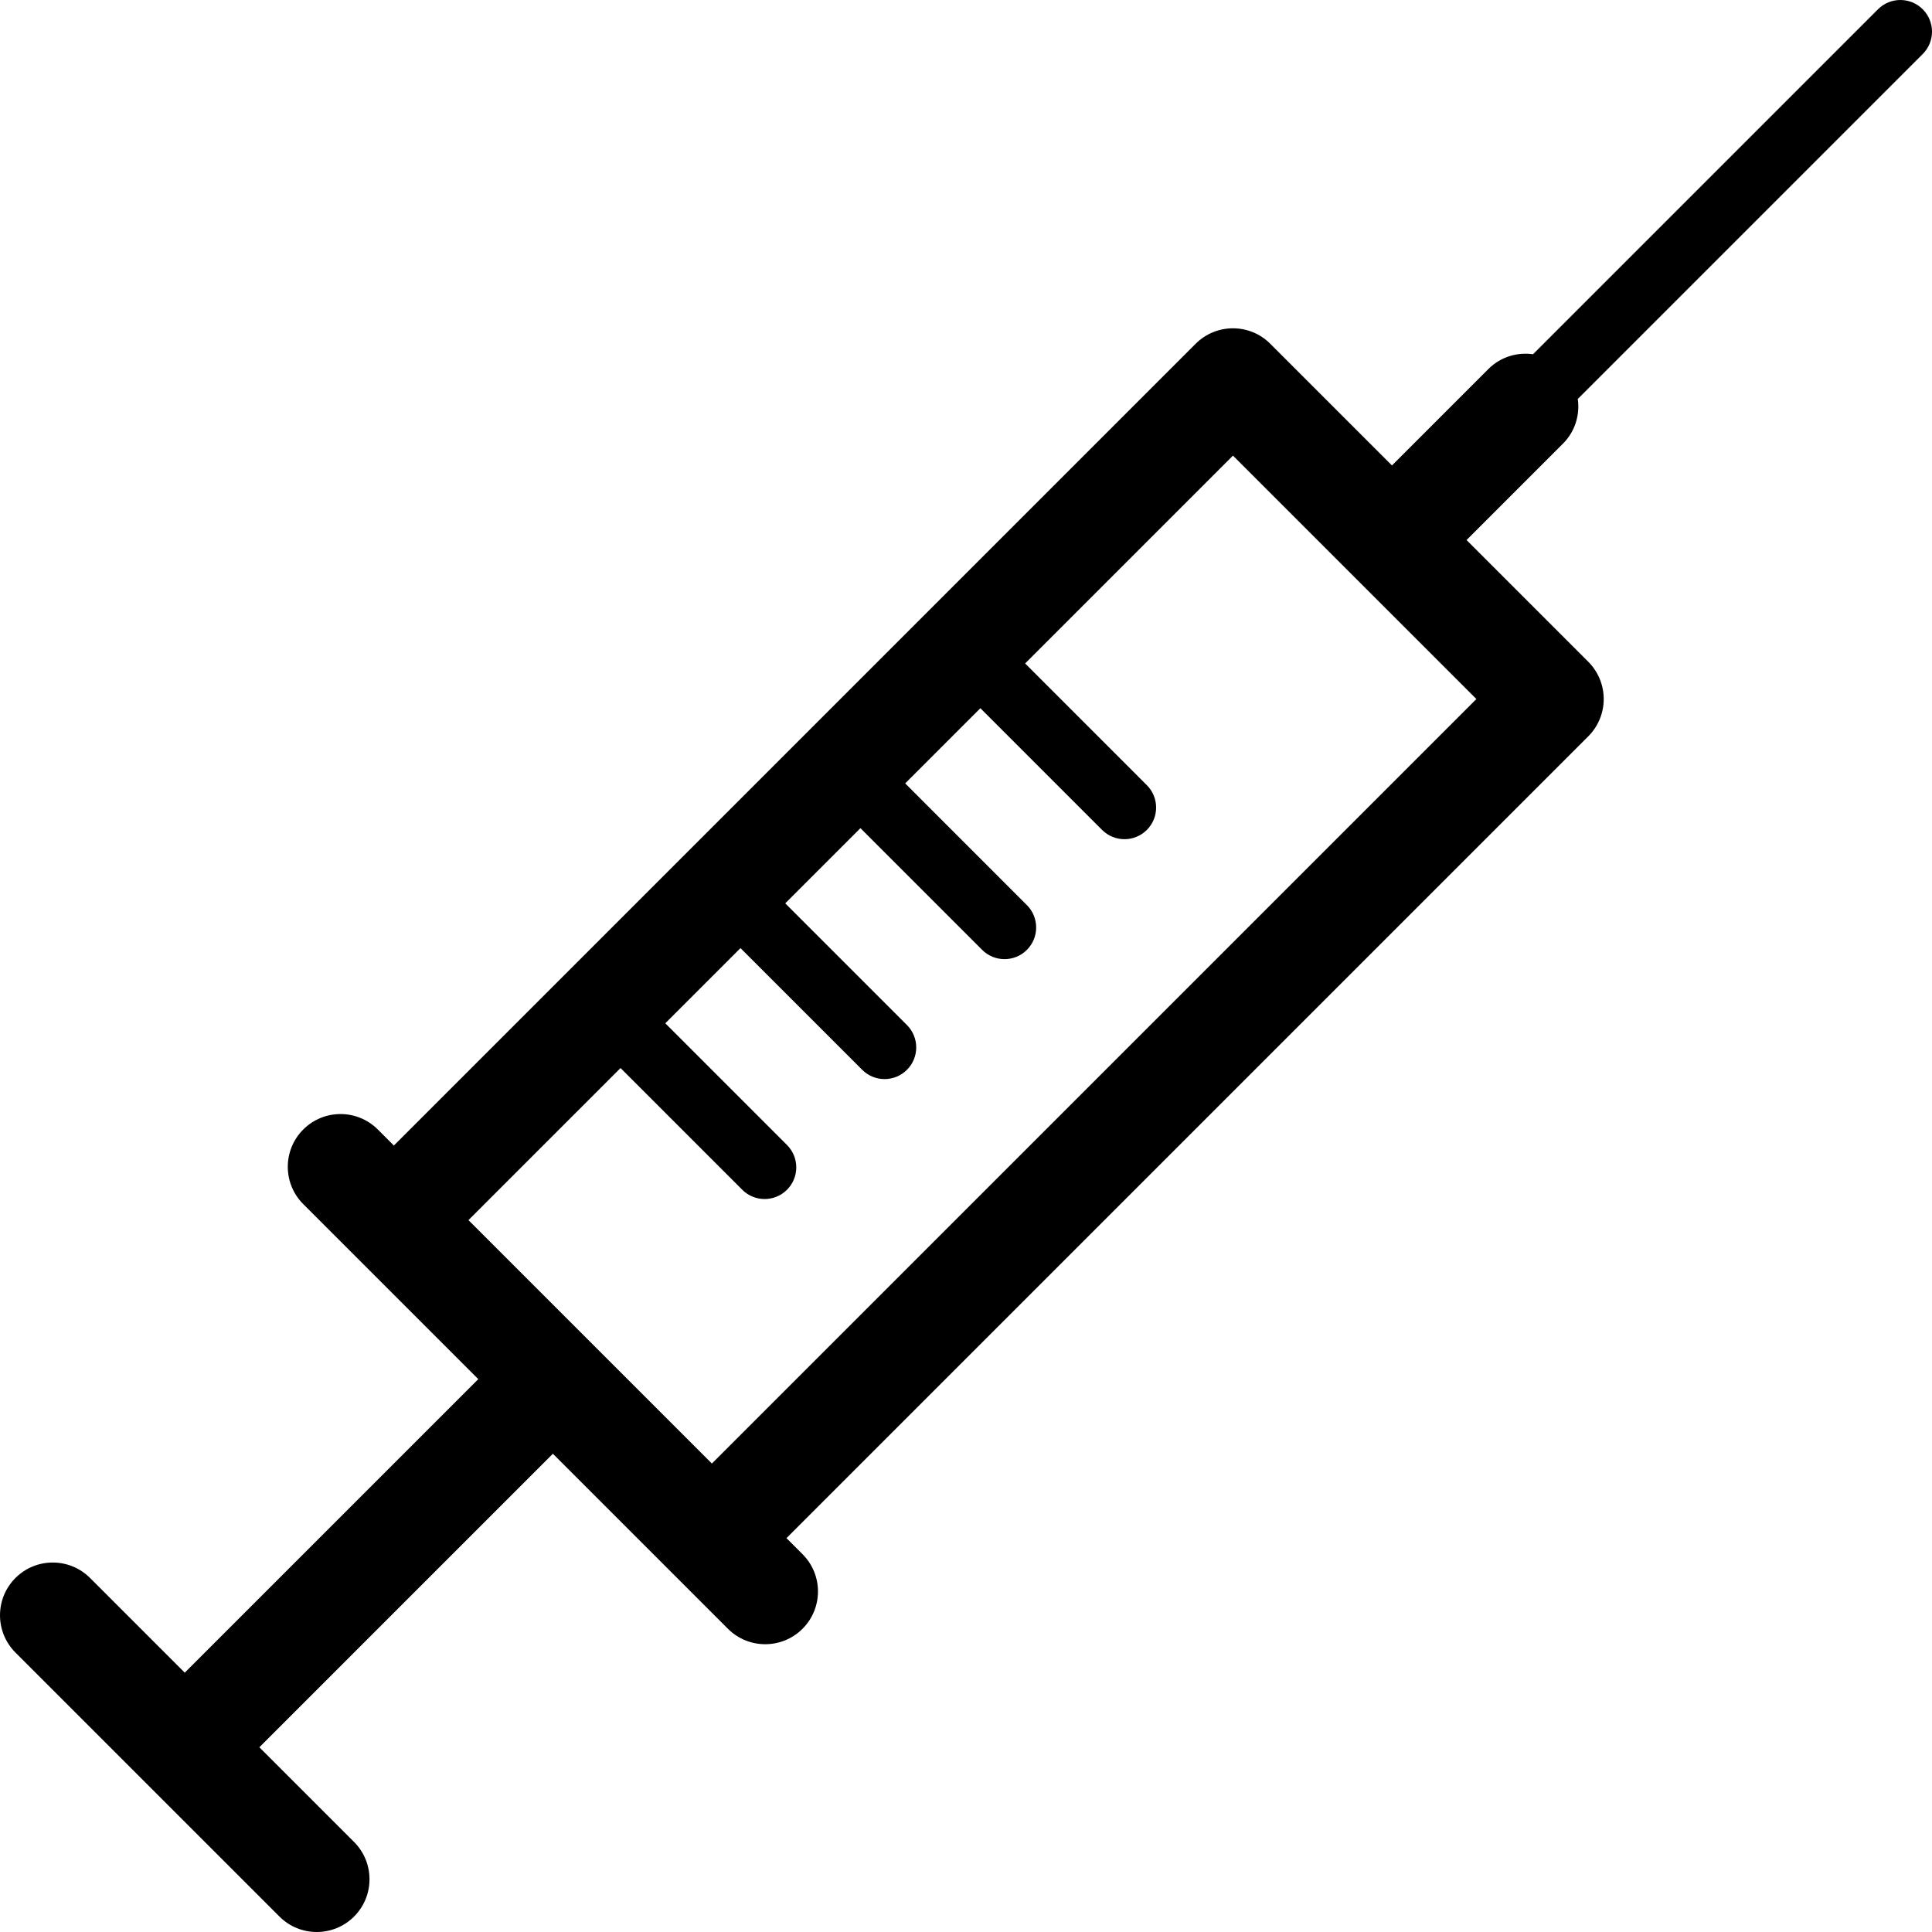
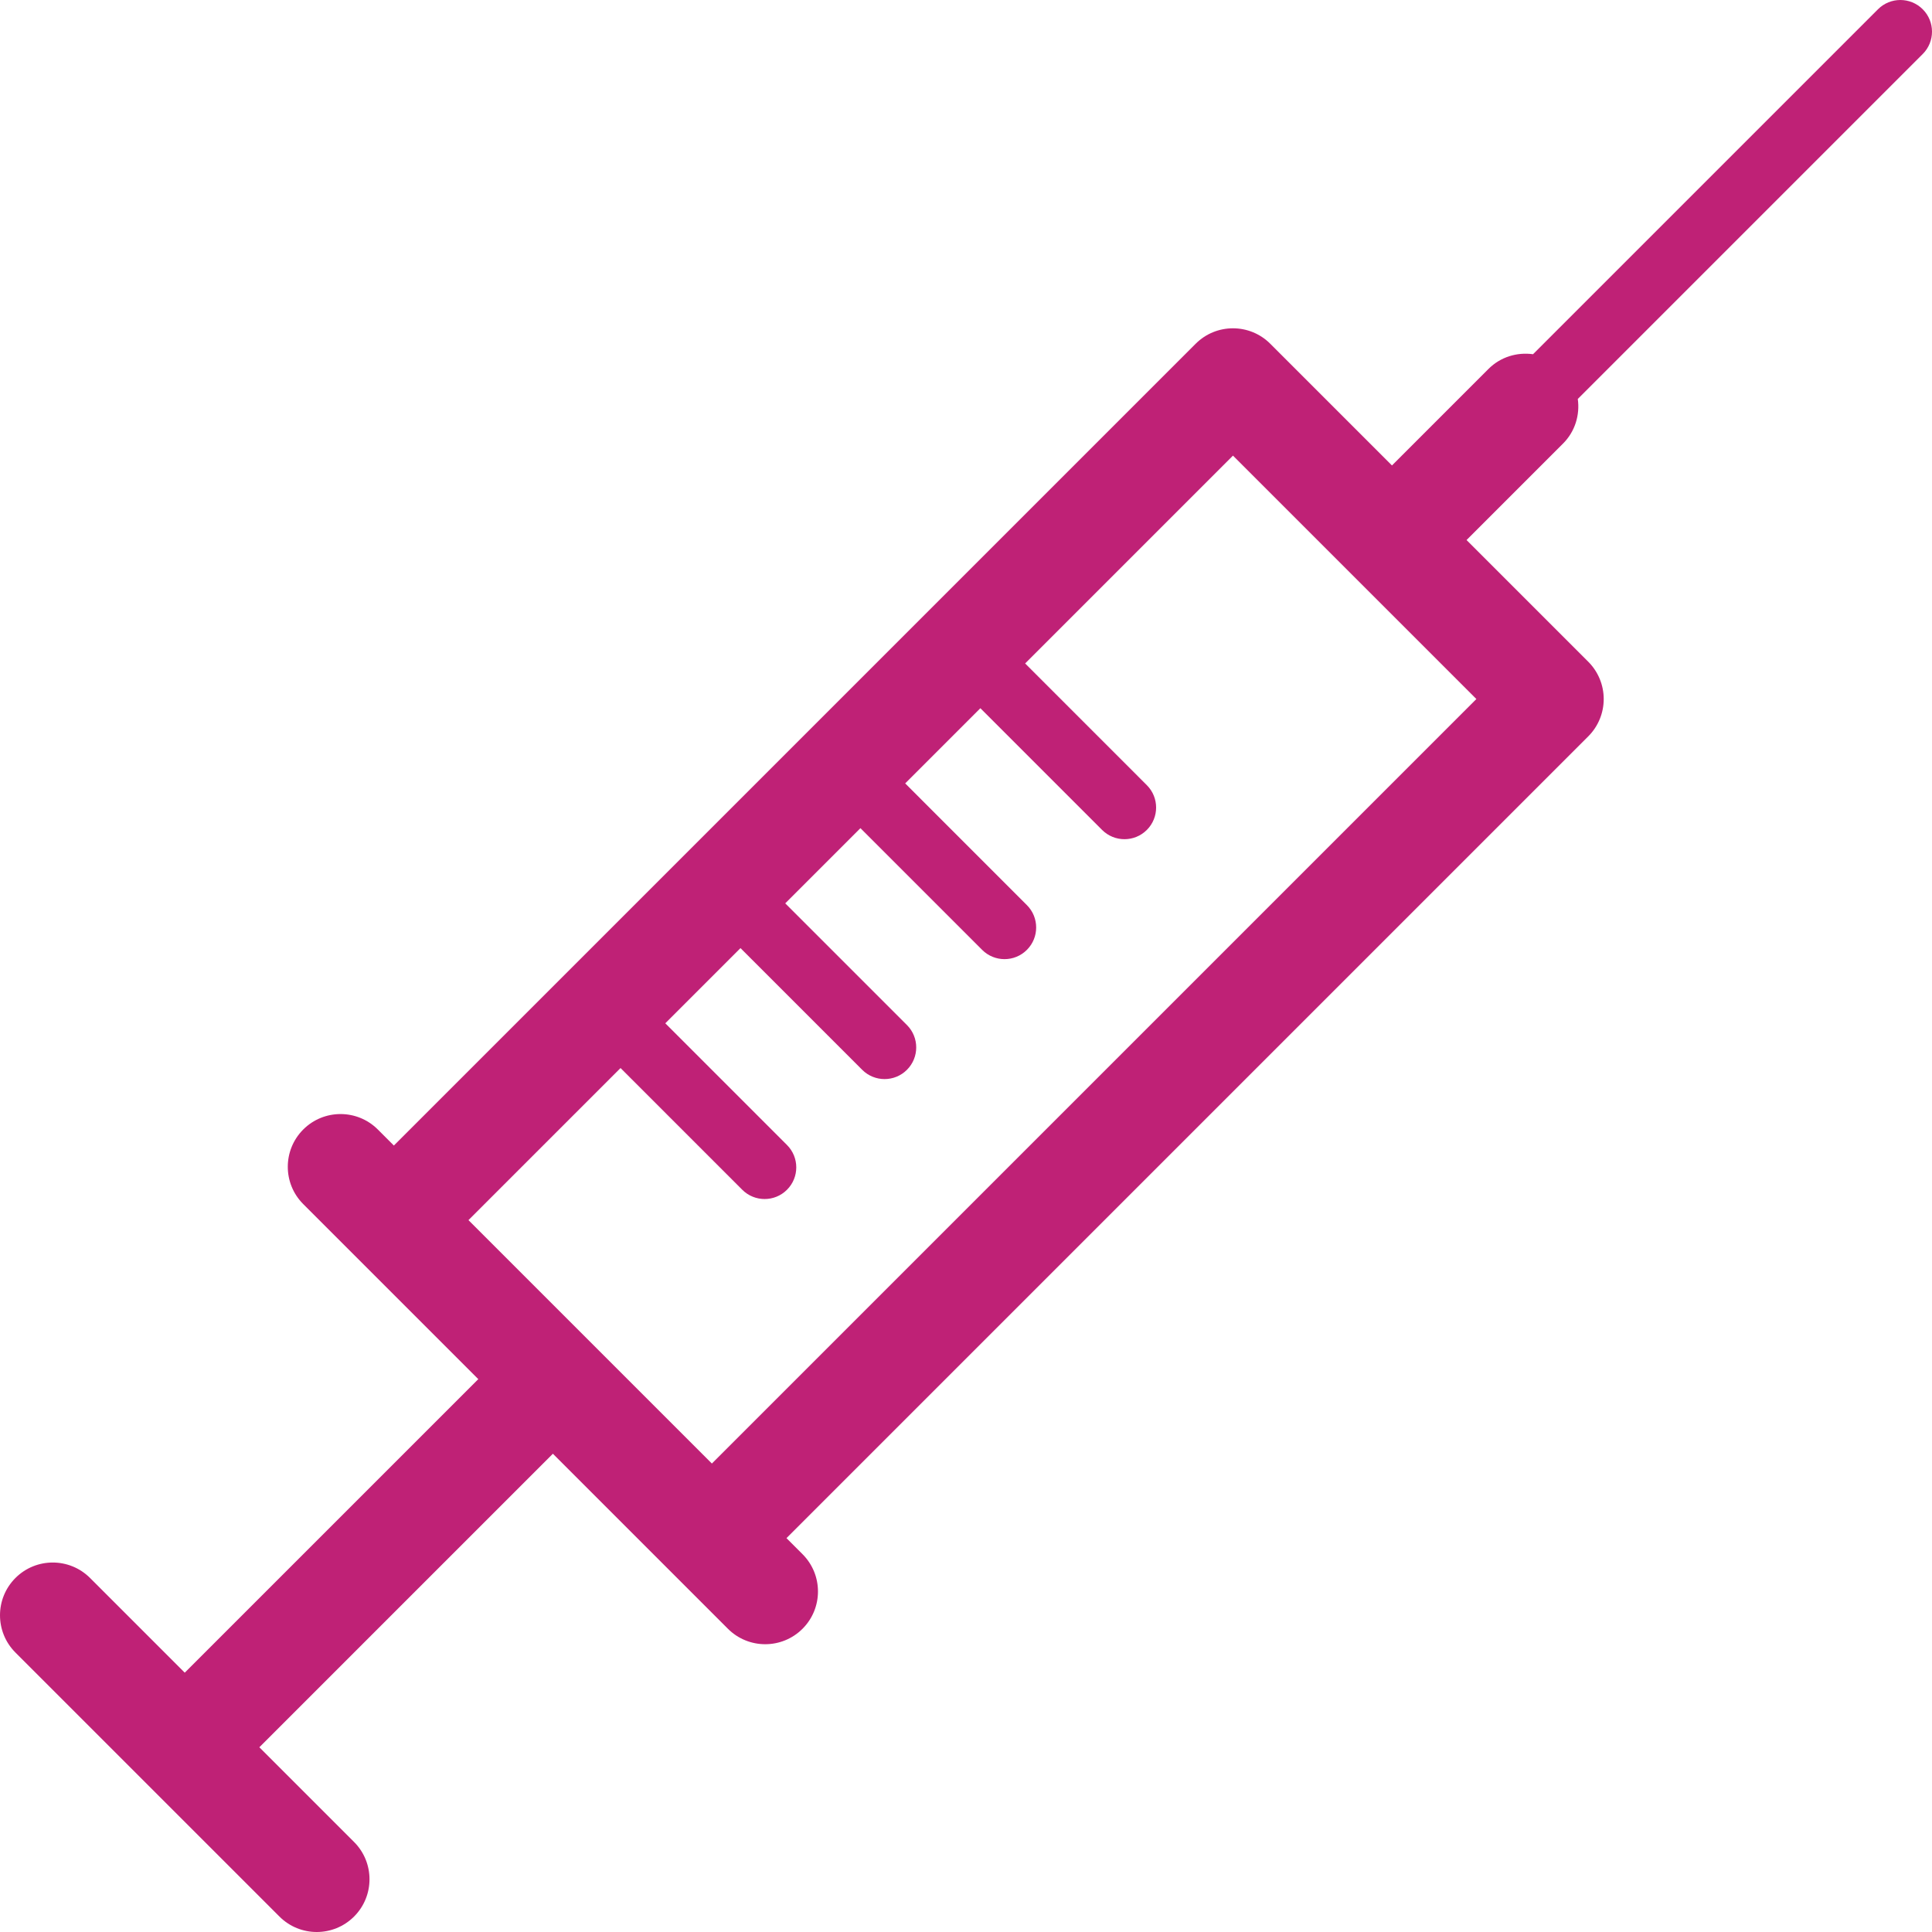
- <svg xmlns="http://www.w3.org/2000/svg" version="1.1" id="Capa_1" x="0px" y="0px" viewBox="0 0 183.153 183.153" style="enable-background:new 0 0 183.153 183.153;" xml:space="preserve">
+ <svg xmlns="http://www.w3.org/2000/svg" version="1.1" id="Capa_1" x="0px" y="0px" viewBox="0 0 183.153 183.153" style="enable-background:new 0 0 183.153 183.153; fill:#bf2176" xml:space="preserve">
  <g>
    <path d="M182.274,0.879c-1.171-1.172-3.071-1.172-4.242,0L145.331,33.58c-1.5-0.209-3.074,0.245-4.227,1.398l-9.146,9.146   l-11.538-11.537c-1.953-1.952-5.118-1.952-7.071,0l-76.01,76.01l-1.521-1.521c-1.953-1.952-5.118-1.952-7.071,0   c-1.953,1.953-1.953,5.119,0,7.071l5.057,5.057l11.538,11.538l-27.828,27.827l-8.978-8.978c-1.953-1.952-5.118-1.952-7.071,0   c-1.953,1.953-1.953,5.119,0,7.071l25.027,25.027c0.977,0.976,2.256,1.464,3.536,1.464c1.279,0,2.559-0.488,3.536-1.464   c1.953-1.953,1.953-5.119,0-7.071l-8.978-8.978l27.828-27.827L63.95,149.35l5.057,5.057c0.977,0.976,2.256,1.464,3.536,1.464   s2.559-0.488,3.536-1.464c1.953-1.953,1.953-5.119,0-7.071l-1.521-1.521l76.01-76.01c0.938-0.938,1.464-2.209,1.464-3.536   s-0.527-2.598-1.464-3.536L139.03,51.195l9.146-9.146c1.153-1.153,1.607-2.728,1.398-4.227l32.7-32.7   C183.446,3.95,183.446,2.05,182.274,0.879z M67.486,138.743L44.41,115.667l14.417-14.417l11.538,11.538   c0.585,0.586,1.354,0.879,2.121,0.879s1.536-0.293,2.121-0.879c1.172-1.171,1.172-3.071,0-4.242L63.07,97.008l7.128-7.128   l11.538,11.538c0.585,0.585,1.354,0.878,2.121,0.878s1.536-0.293,2.122-0.879c1.171-1.171,1.171-3.071,0-4.243L74.441,85.637   l7.128-7.128l11.538,11.538c0.585,0.586,1.354,0.879,2.121,0.879s1.536-0.293,2.121-0.879c1.172-1.171,1.172-3.071,0-4.242   L85.812,74.266l7.128-7.128l11.537,11.538c0.586,0.586,1.354,0.879,2.122,0.879c0.768,0,1.536-0.293,2.121-0.878   c1.172-1.172,1.172-3.071,0-4.243L97.183,62.895l19.702-19.702l23.075,23.075L67.486,138.743z" />
  </g>
  <g>
</g>
  <g>
</g>
  <g>
</g>
  <g>
</g>
  <g>
</g>
  <g>
</g>
  <g>
</g>
  <g>
</g>
  <g>
</g>
  <g>
</g>
  <g>
</g>
  <g>
</g>
  <g>
</g>
  <g>
</g>
  <g>
</g>
</svg>
